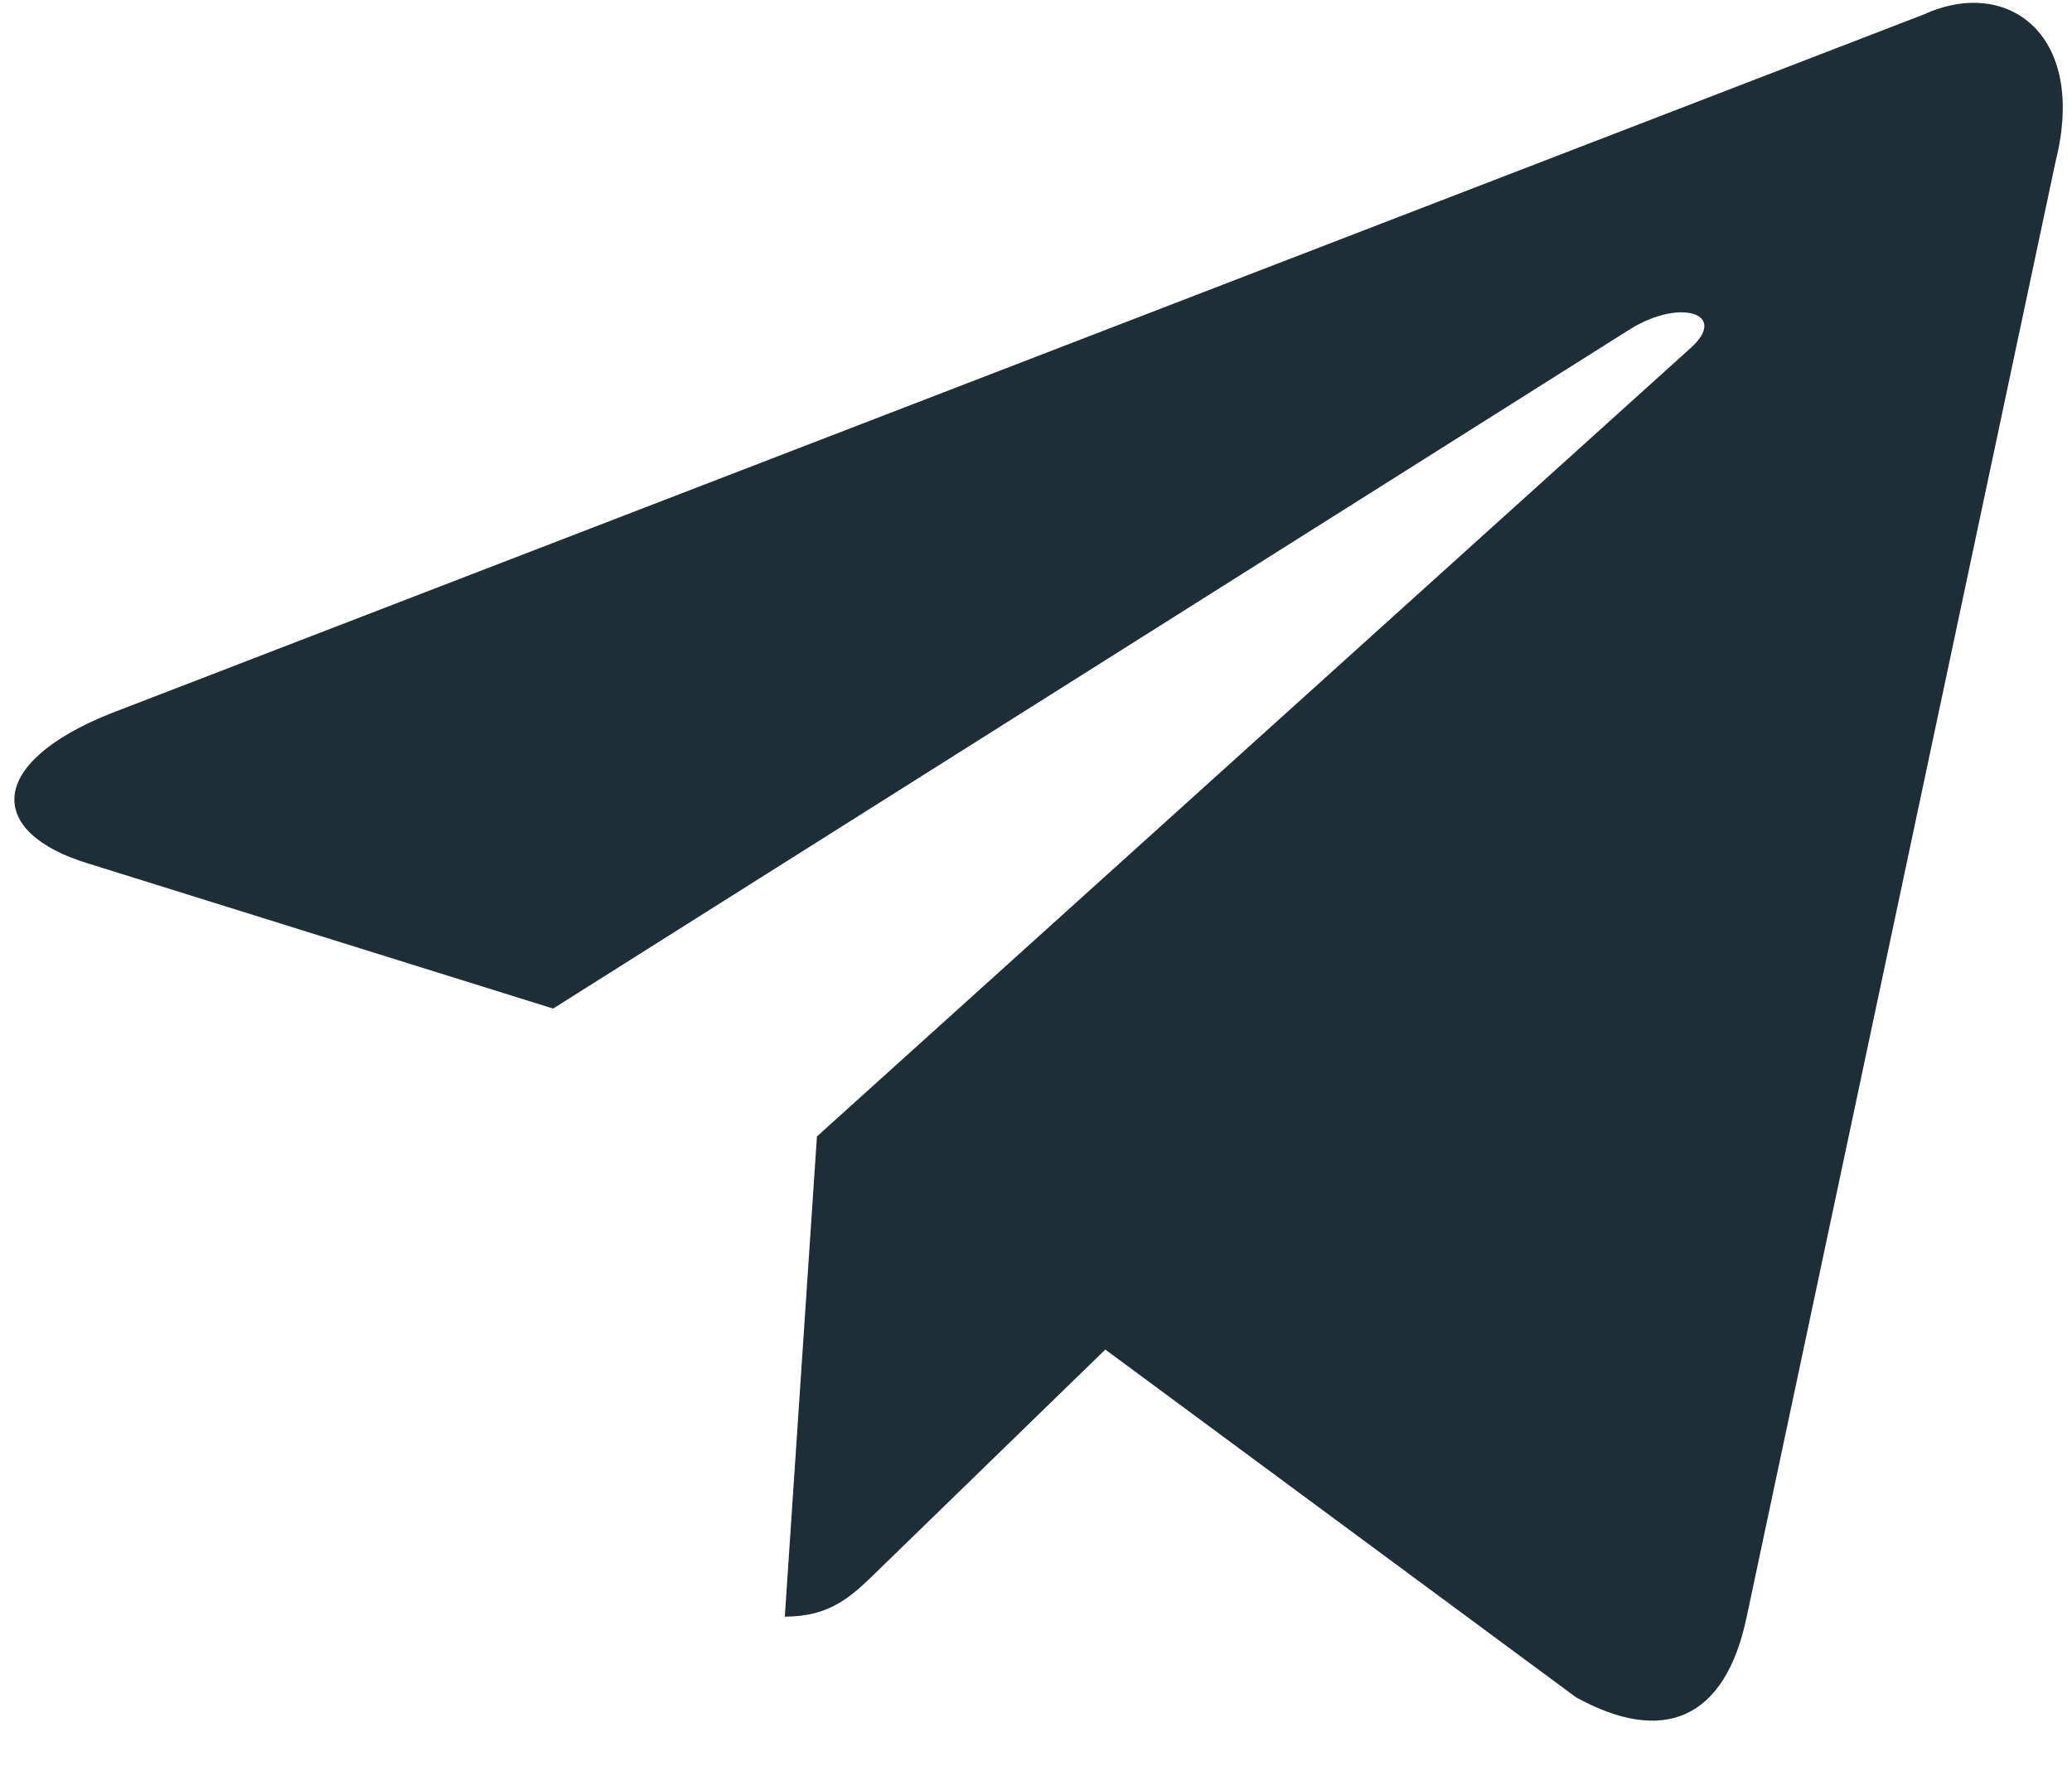
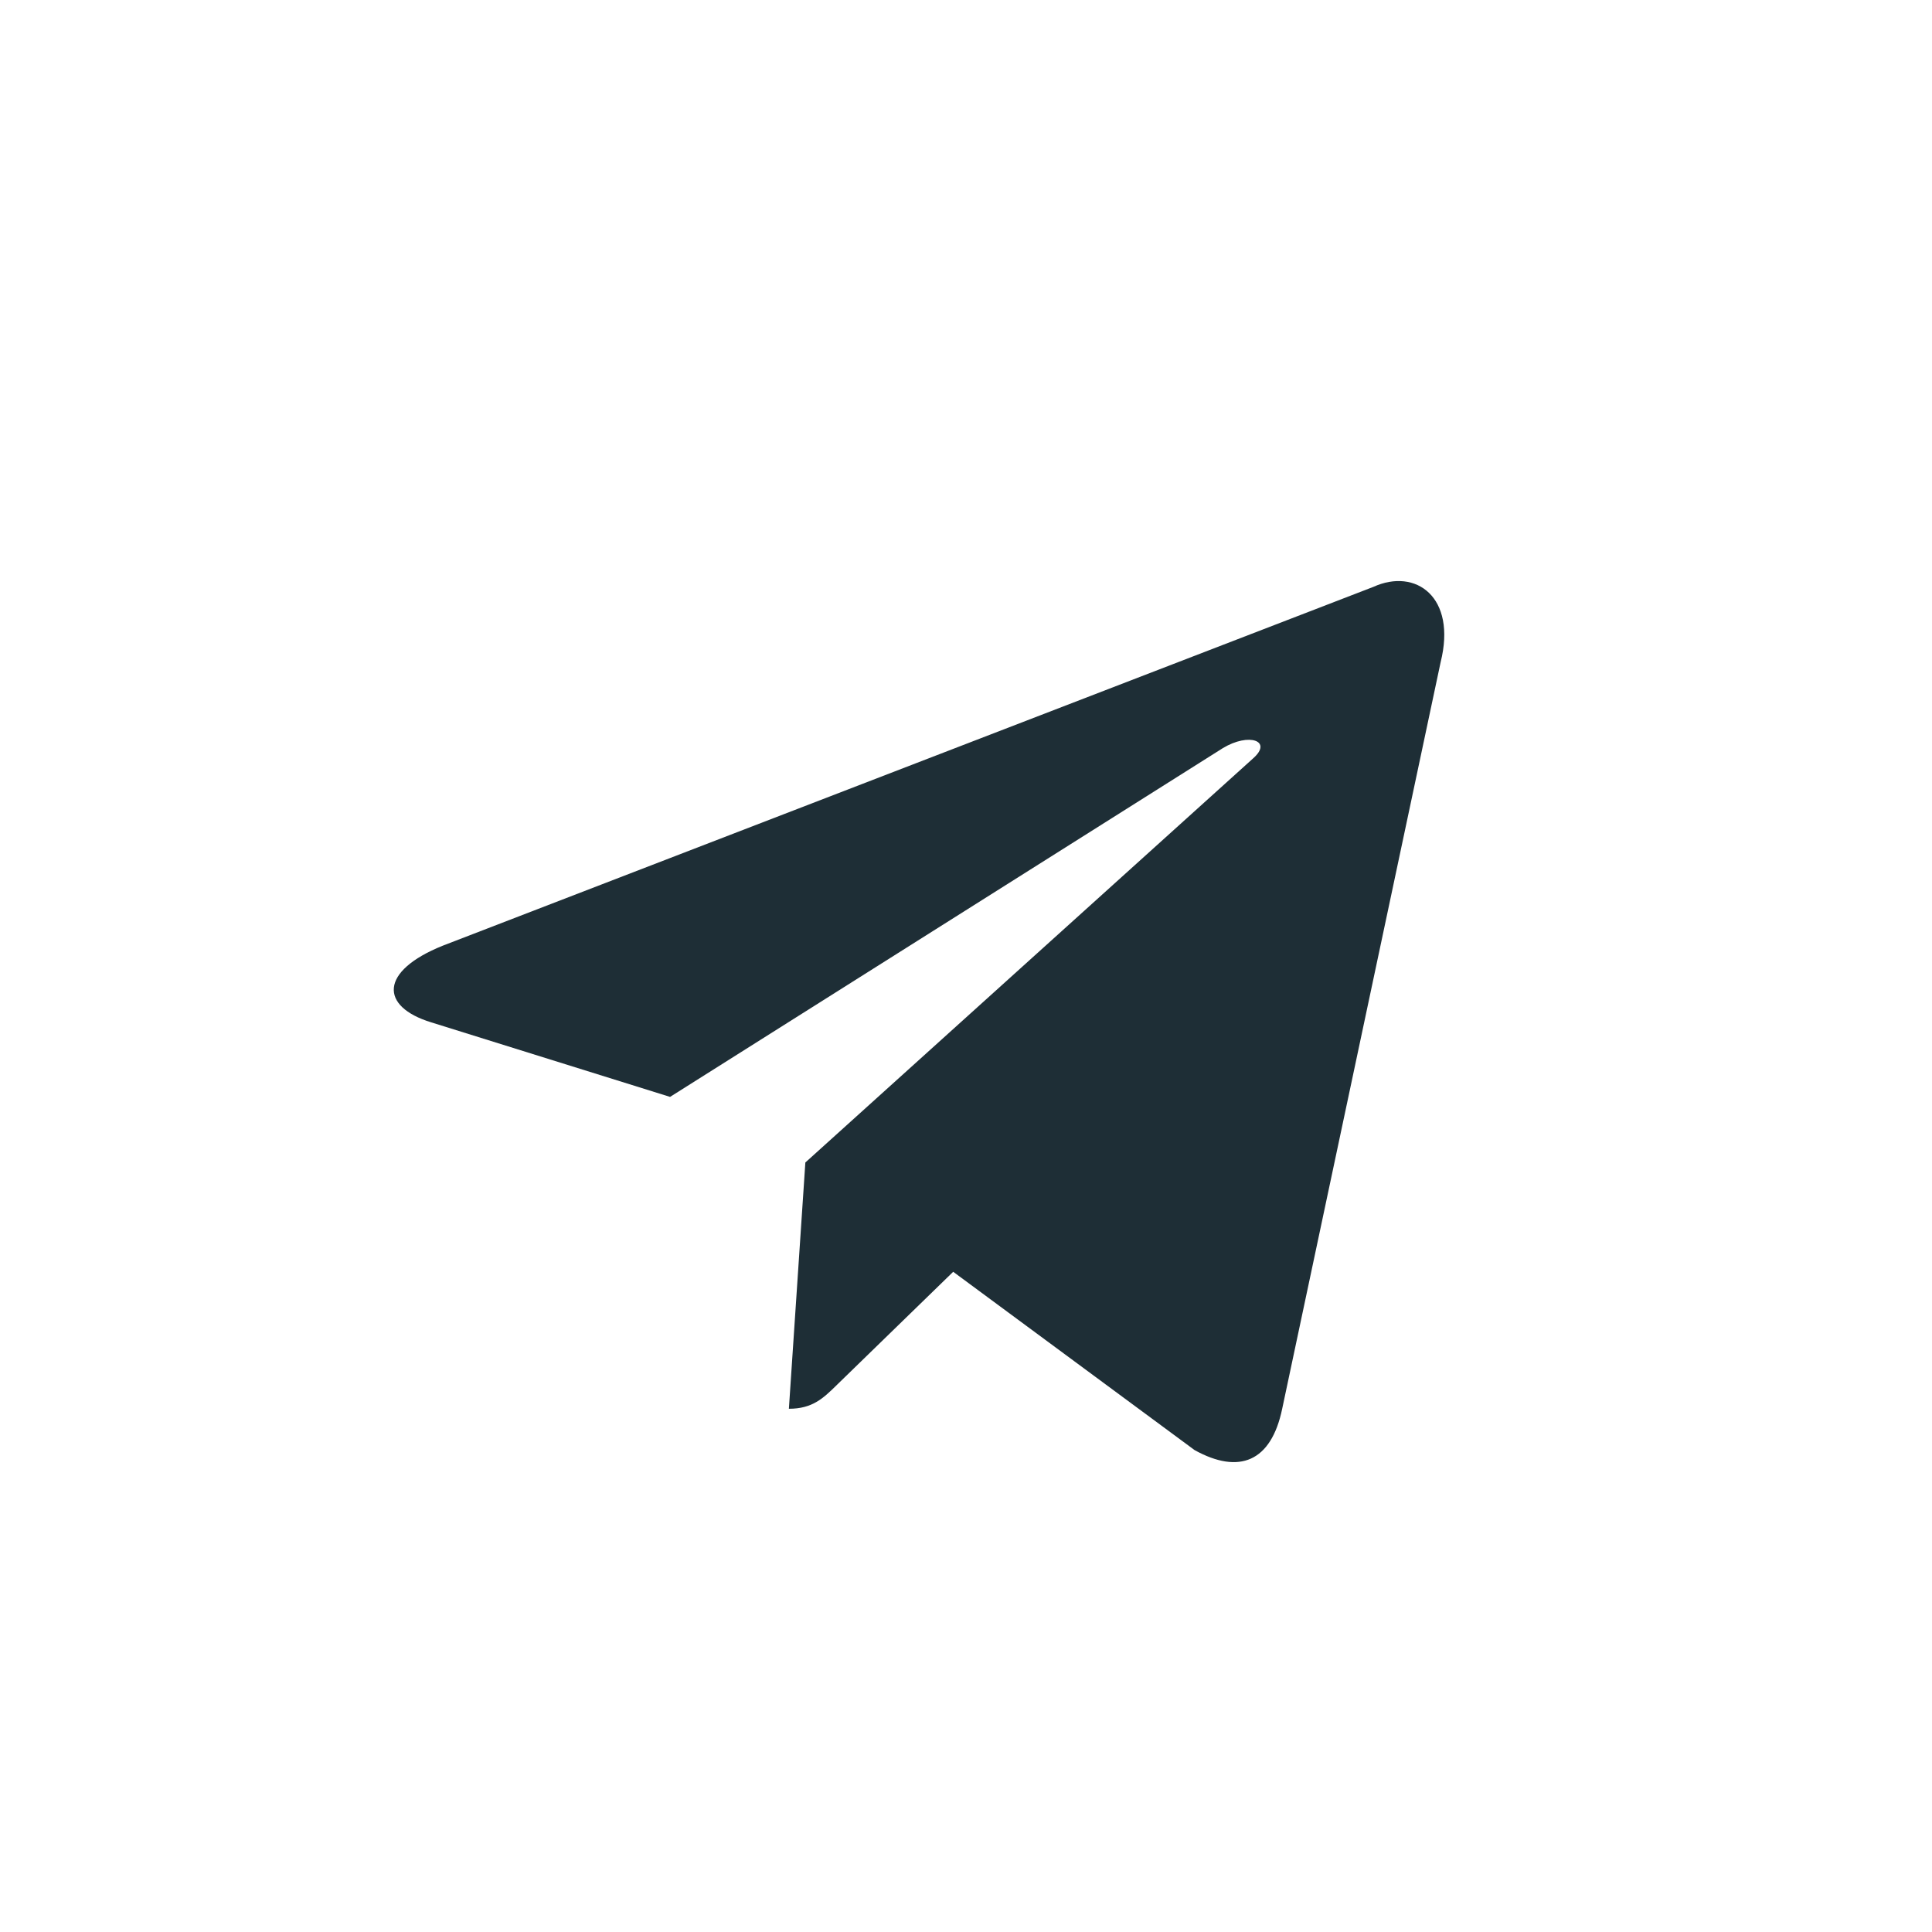
- <svg xmlns="http://www.w3.org/2000/svg" width="22" height="19" viewBox="0 0 22 19" fill="none">
-   <path fill-rule="evenodd" clip-rule="evenodd" d="M8.674 12.069L8.673 12.068L8.674 12.068L8.674 12.068L8.674 12.068L17.947 3.699C18.354 3.338 17.858 3.162 17.318 3.489L5.873 10.71L0.929 9.167C-0.139 8.84 -0.147 8.107 1.168 7.579L20.433 0.151C21.313 -0.249 22.163 0.362 21.827 1.709L18.546 17.169C18.317 18.268 17.653 18.531 16.733 18.023L11.736 14.331L9.333 16.667C9.326 16.674 9.318 16.681 9.311 16.689C9.042 16.95 8.82 17.167 8.333 17.167L8.674 12.069Z" fill="#1E2E36" />
+ <svg xmlns="http://www.w3.org/2000/svg" width="40" height="40" viewBox="0 0 40 40" fill="none">
+   <path fill-rule="evenodd" clip-rule="evenodd" d="M16.674 24.069L16.673 24.068L16.674 24.068L16.674 24.068L16.674 24.068L25.947 15.699C26.354 15.338 25.858 15.162 25.318 15.489L13.873 22.71L8.929 21.167C7.861 20.84 7.853 20.107 9.168 19.579L28.433 12.151C29.313 11.751 30.163 12.362 29.827 13.709L26.546 29.169C26.317 30.268 25.653 30.531 24.733 30.023L19.735 26.331L17.333 28.667C17.326 28.674 17.318 28.681 17.311 28.689C17.042 28.95 16.82 29.167 16.333 29.167L16.674 24.069Z" fill="#1E2E36" />
</svg>
